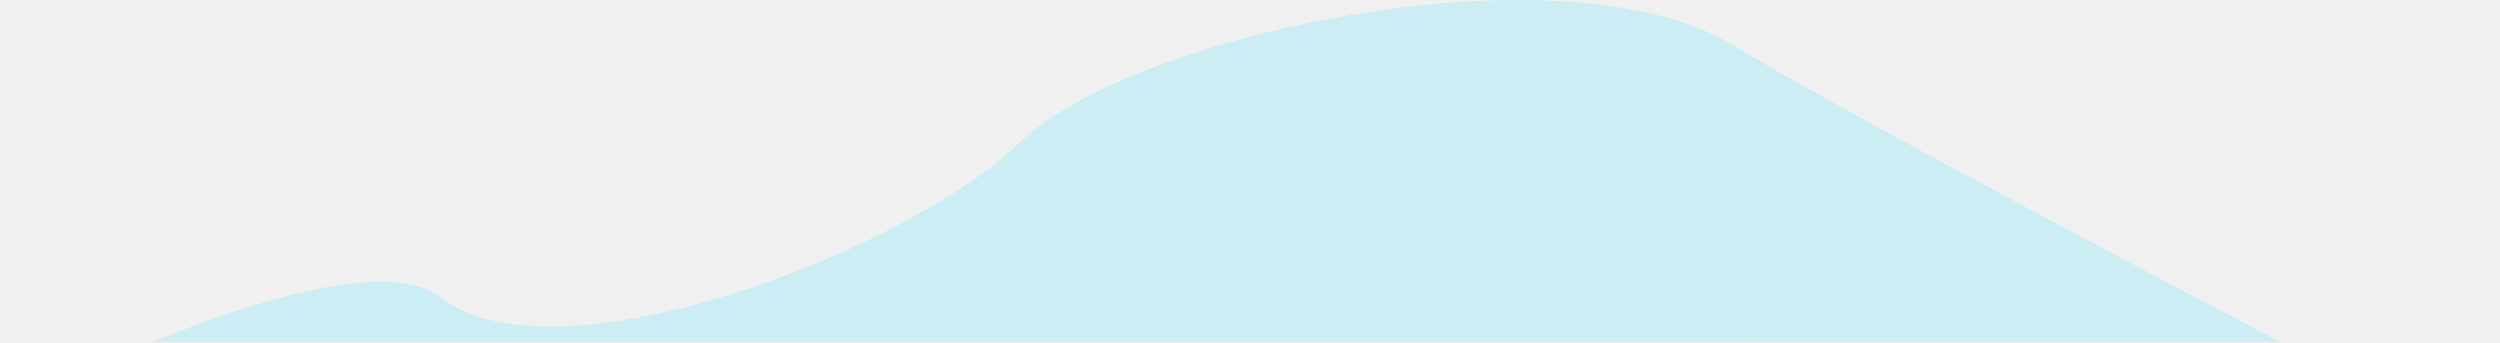
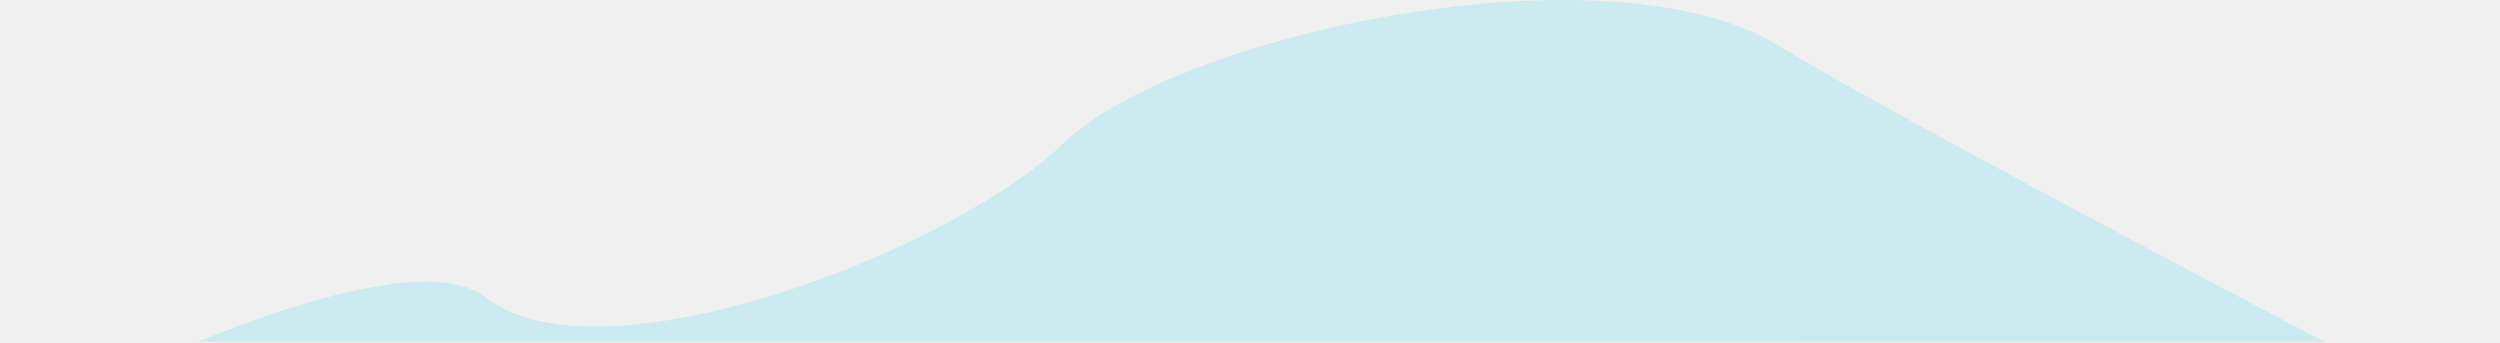
<svg xmlns="http://www.w3.org/2000/svg" width="1900" height="260" viewBox="0 0 1900 260" fill="none">
-   <g clip-path="url(#clip0_334_113)">
-     <path fill-rule="evenodd" clip-rule="evenodd" d="M1733 260C1560.97 169.536 1380.39 73.143 1318.35 35.036C1188.18 -44.918 860.469 25.854 774.647 108.622C688.825 191.391 422.138 293.633 335.604 226.279C299.605 198.258 209.252 222.227 116 259.778L1733 260Z" fill="#CBEDF3" />
-   </g>
-   <defs>
-     <clipPath id="clip0_334_113">
-       <rect width="1900" height="260" fill="white" />
-     </clipPath>
-   </defs>
+   <path fill-rule="evenodd" clip-rule="evenodd" d="M1767 260C1594.97 169.536 1414.39 73.143 1352.35 35.036C1222.18 -44.918 894.469 25.854 808.647 108.622C722.825 191.391 456.138 293.633 369.604 226.279C333.605 198.258 243.252 222.227 150 259.778L1767 260Z" fill="#C1E9F0" fill-opacity="0.8" />
</svg>
